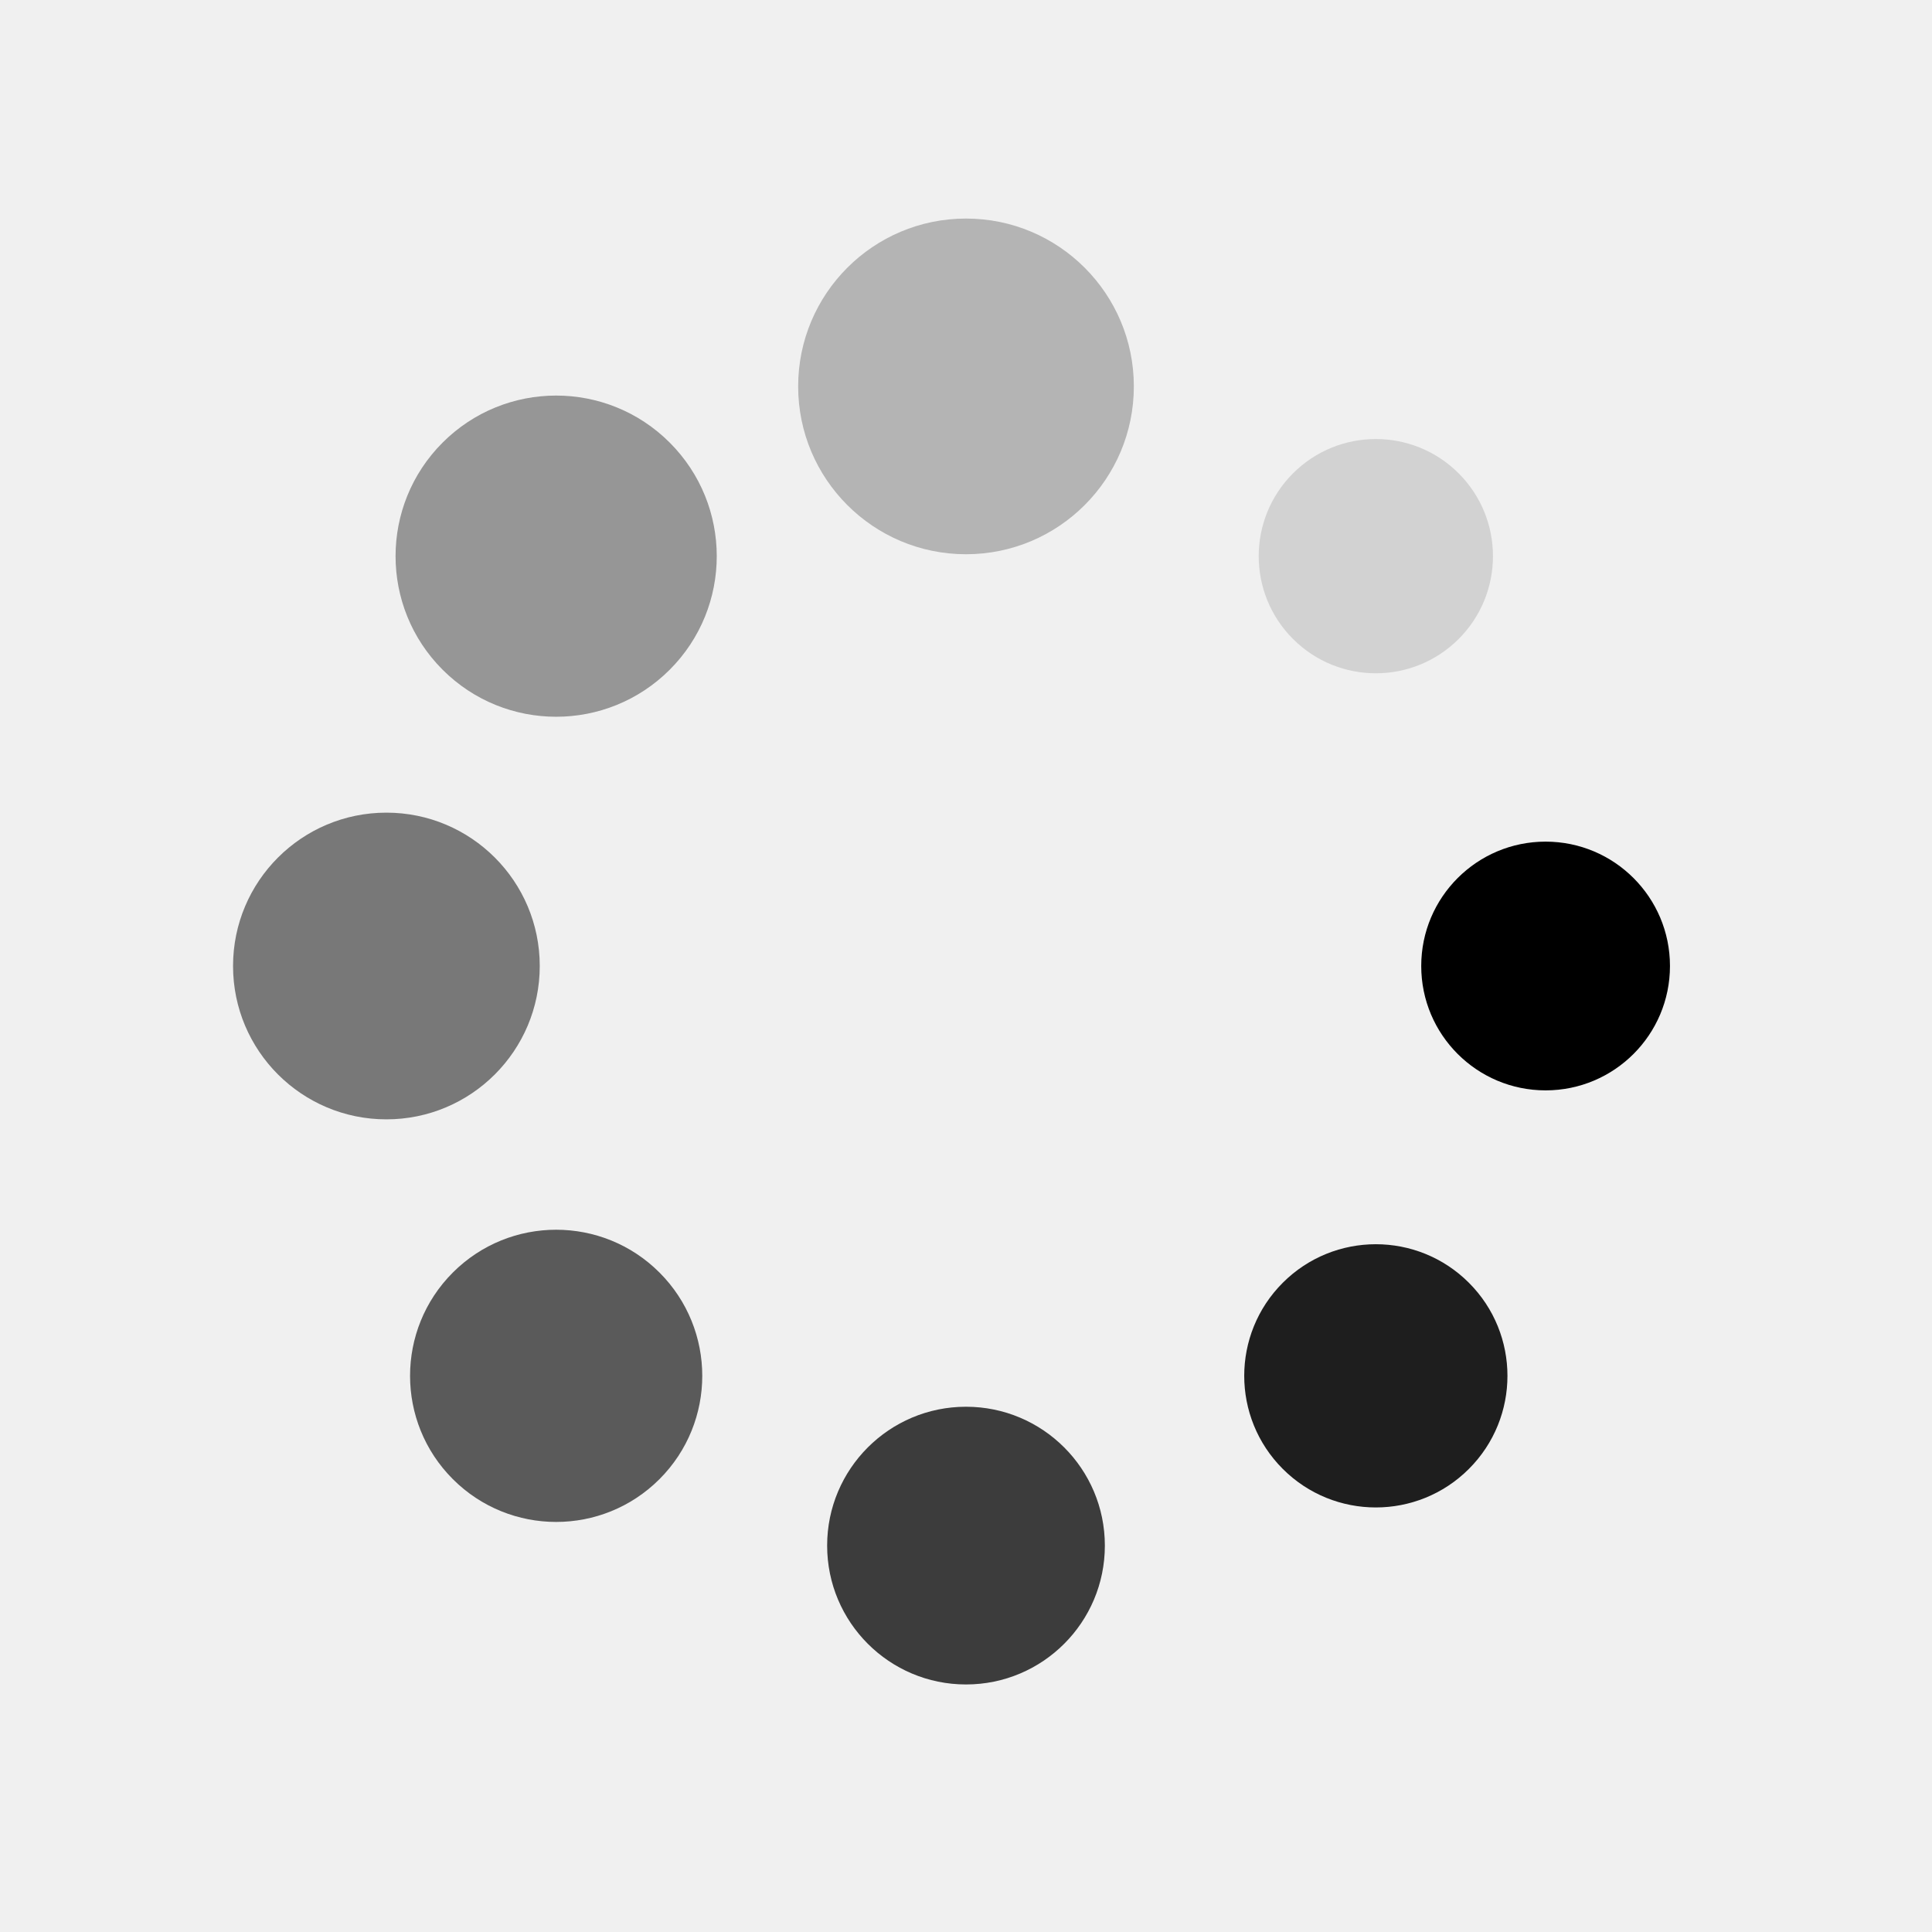
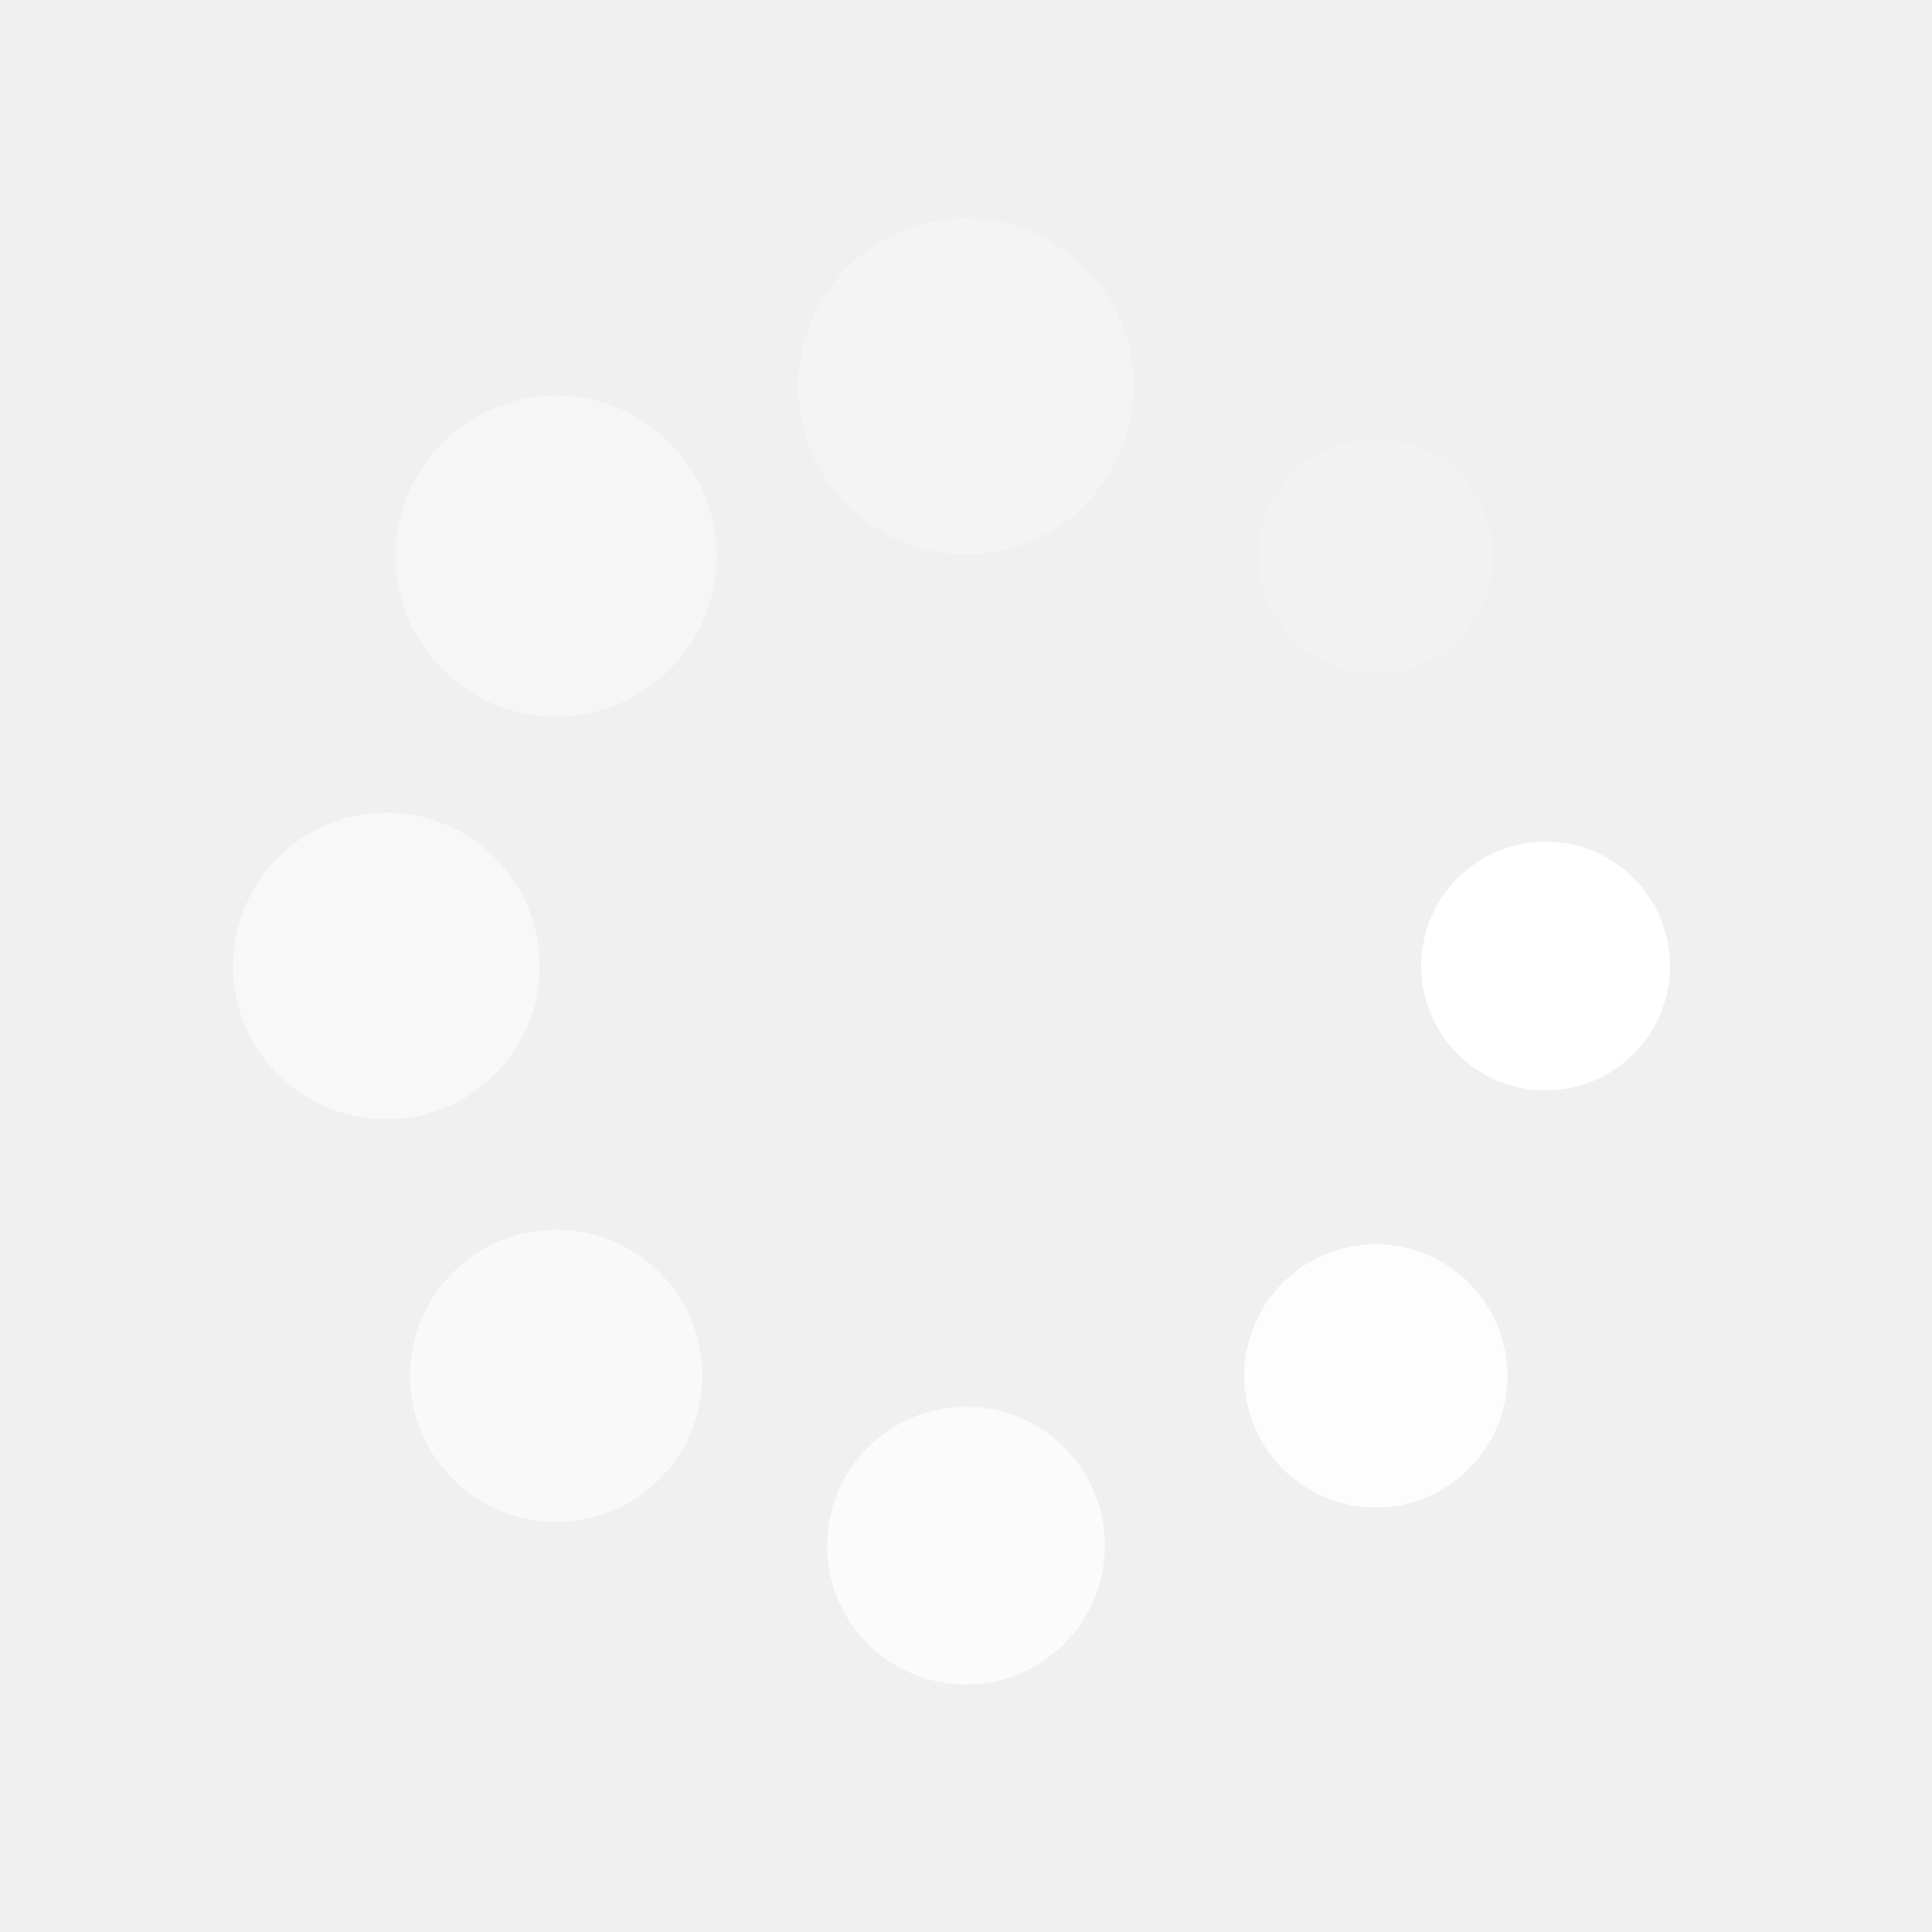
<svg xmlns="http://www.w3.org/2000/svg" style="margin: auto; background: rgba(255, 255, 255, 0); display: block; shape-rendering: auto;" viewBox="0 0 100 100" preserveAspectRatio="xMidYMid">
  <g transform="translate(80,50)">
    <g transform="rotate(0)">
-       <circle cx="0" cy="0" r="6" fill="currentColor" fill-opacity="1" transform="scale(1.07289 1.07289)">
+       <circle cx="0" cy="0" r="6" fill="white" fill-opacity="1" transform="scale(1.07289 1.07289)">
        <animateTransform attributeName="transform" type="scale" begin="-0.875s" values="1.5 1.5;1 1" keyTimes="0;1" dur="1s" repeatCount="indefinite" />
        <animate attributeName="fill-opacity" keyTimes="0;1" dur="1s" repeatCount="indefinite" values="1;0" begin="-0.875s" />
      </circle>
    </g>
  </g>
  <g transform="translate(71.2132,71.2132)">
    <g transform="rotate(45)">
-       <circle cx="0" cy="0" r="6" fill="currentColor" fill-opacity="0.875" transform="scale(1.13539 1.13539)">
+       <circle cx="0" cy="0" r="6" fill="white" fill-opacity="0.875" transform="scale(1.13539 1.13539)">
        <animateTransform attributeName="transform" type="scale" begin="-0.75s" values="1.5 1.5;1 1" keyTimes="0;1" dur="1s" repeatCount="indefinite" />
        <animate attributeName="fill-opacity" keyTimes="0;1" dur="1s" repeatCount="indefinite" values="1;0" begin="-0.75s" />
      </circle>
    </g>
  </g>
  <g transform="translate(50,80)">
    <g transform="rotate(90)">
-       <circle cx="0" cy="0" r="6" fill="currentColor" fill-opacity="0.75" transform="scale(1.19789 1.19789)">
+       <circle cx="0" cy="0" r="6" fill="white" fill-opacity="0.75" transform="scale(1.19789 1.19789)">
        <animateTransform attributeName="transform" type="scale" begin="-0.625s" values="1.5 1.5;1 1" keyTimes="0;1" dur="1s" repeatCount="indefinite" />
        <animate attributeName="fill-opacity" keyTimes="0;1" dur="1s" repeatCount="indefinite" values="1;0" begin="-0.625s" />
      </circle>
    </g>
  </g>
  <g transform="translate(28.7868,71.2132)">
    <g transform="rotate(135)">
-       <circle cx="0" cy="0" r="6" fill="currentColor" fill-opacity="0.625" transform="scale(1.26039 1.26039)">
+       <circle cx="0" cy="0" r="6" fill="white" fill-opacity="0.625" transform="scale(1.26039 1.26039)">
        <animateTransform attributeName="transform" type="scale" begin="-0.5s" values="1.5 1.5;1 1" keyTimes="0;1" dur="1s" repeatCount="indefinite" />
        <animate attributeName="fill-opacity" keyTimes="0;1" dur="1s" repeatCount="indefinite" values="1;0" begin="-0.5s" />
      </circle>
    </g>
  </g>
  <g transform="translate(20,50)">
    <g transform="rotate(180)">
-       <circle cx="0" cy="0" r="6" fill="currentColor" fill-opacity="0.5" transform="scale(1.32289 1.32289)">
+       <circle cx="0" cy="0" r="6" fill="white" fill-opacity="0.5" transform="scale(1.32289 1.32289)">
        <animateTransform attributeName="transform" type="scale" begin="-0.375s" values="1.5 1.5;1 1" keyTimes="0;1" dur="1s" repeatCount="indefinite" />
        <animate attributeName="fill-opacity" keyTimes="0;1" dur="1s" repeatCount="indefinite" values="1;0" begin="-0.375s" />
      </circle>
    </g>
  </g>
  <g transform="translate(28.7868,28.7868)">
    <g transform="rotate(225)">
-       <circle cx="0" cy="0" r="6" fill="currentColor" fill-opacity="0.375" transform="scale(1.38539 1.38539)">
+       <circle cx="0" cy="0" r="6" fill="white" fill-opacity="0.375" transform="scale(1.38539 1.38539)">
        <animateTransform attributeName="transform" type="scale" begin="-0.25s" values="1.5 1.5;1 1" keyTimes="0;1" dur="1s" repeatCount="indefinite" />
        <animate attributeName="fill-opacity" keyTimes="0;1" dur="1s" repeatCount="indefinite" values="1;0" begin="-0.25s" />
      </circle>
    </g>
  </g>
  <g transform="translate(50,20)">
    <g transform="rotate(270)">
-       <circle cx="0" cy="0" r="6" fill="currentColor" fill-opacity="0.25" transform="scale(1.44789 1.44789)">
+       <circle cx="0" cy="0" r="6" fill="white" fill-opacity="0.25" transform="scale(1.44789 1.44789)">
        <animateTransform attributeName="transform" type="scale" begin="-0.125s" values="1.5 1.5;1 1" keyTimes="0;1" dur="1s" repeatCount="indefinite" />
        <animate attributeName="fill-opacity" keyTimes="0;1" dur="1s" repeatCount="indefinite" values="1;0" begin="-0.125s" />
      </circle>
    </g>
  </g>
  <g transform="translate(71.2132,28.7868)">
    <g transform="rotate(315)">
-       <circle cx="0" cy="0" r="6" fill="currentColor" fill-opacity="0.125" transform="scale(1.01039 1.01039)">
+       <circle cx="0" cy="0" r="6" fill="white" fill-opacity="0.125" transform="scale(1.01039 1.01039)">
        <animateTransform attributeName="transform" type="scale" begin="0s" values="1.5 1.5;1 1" keyTimes="0;1" dur="1s" repeatCount="indefinite" />
        <animate attributeName="fill-opacity" keyTimes="0;1" dur="1s" repeatCount="indefinite" values="1;0" begin="0s" />
      </circle>
    </g>
  </g>
</svg>
